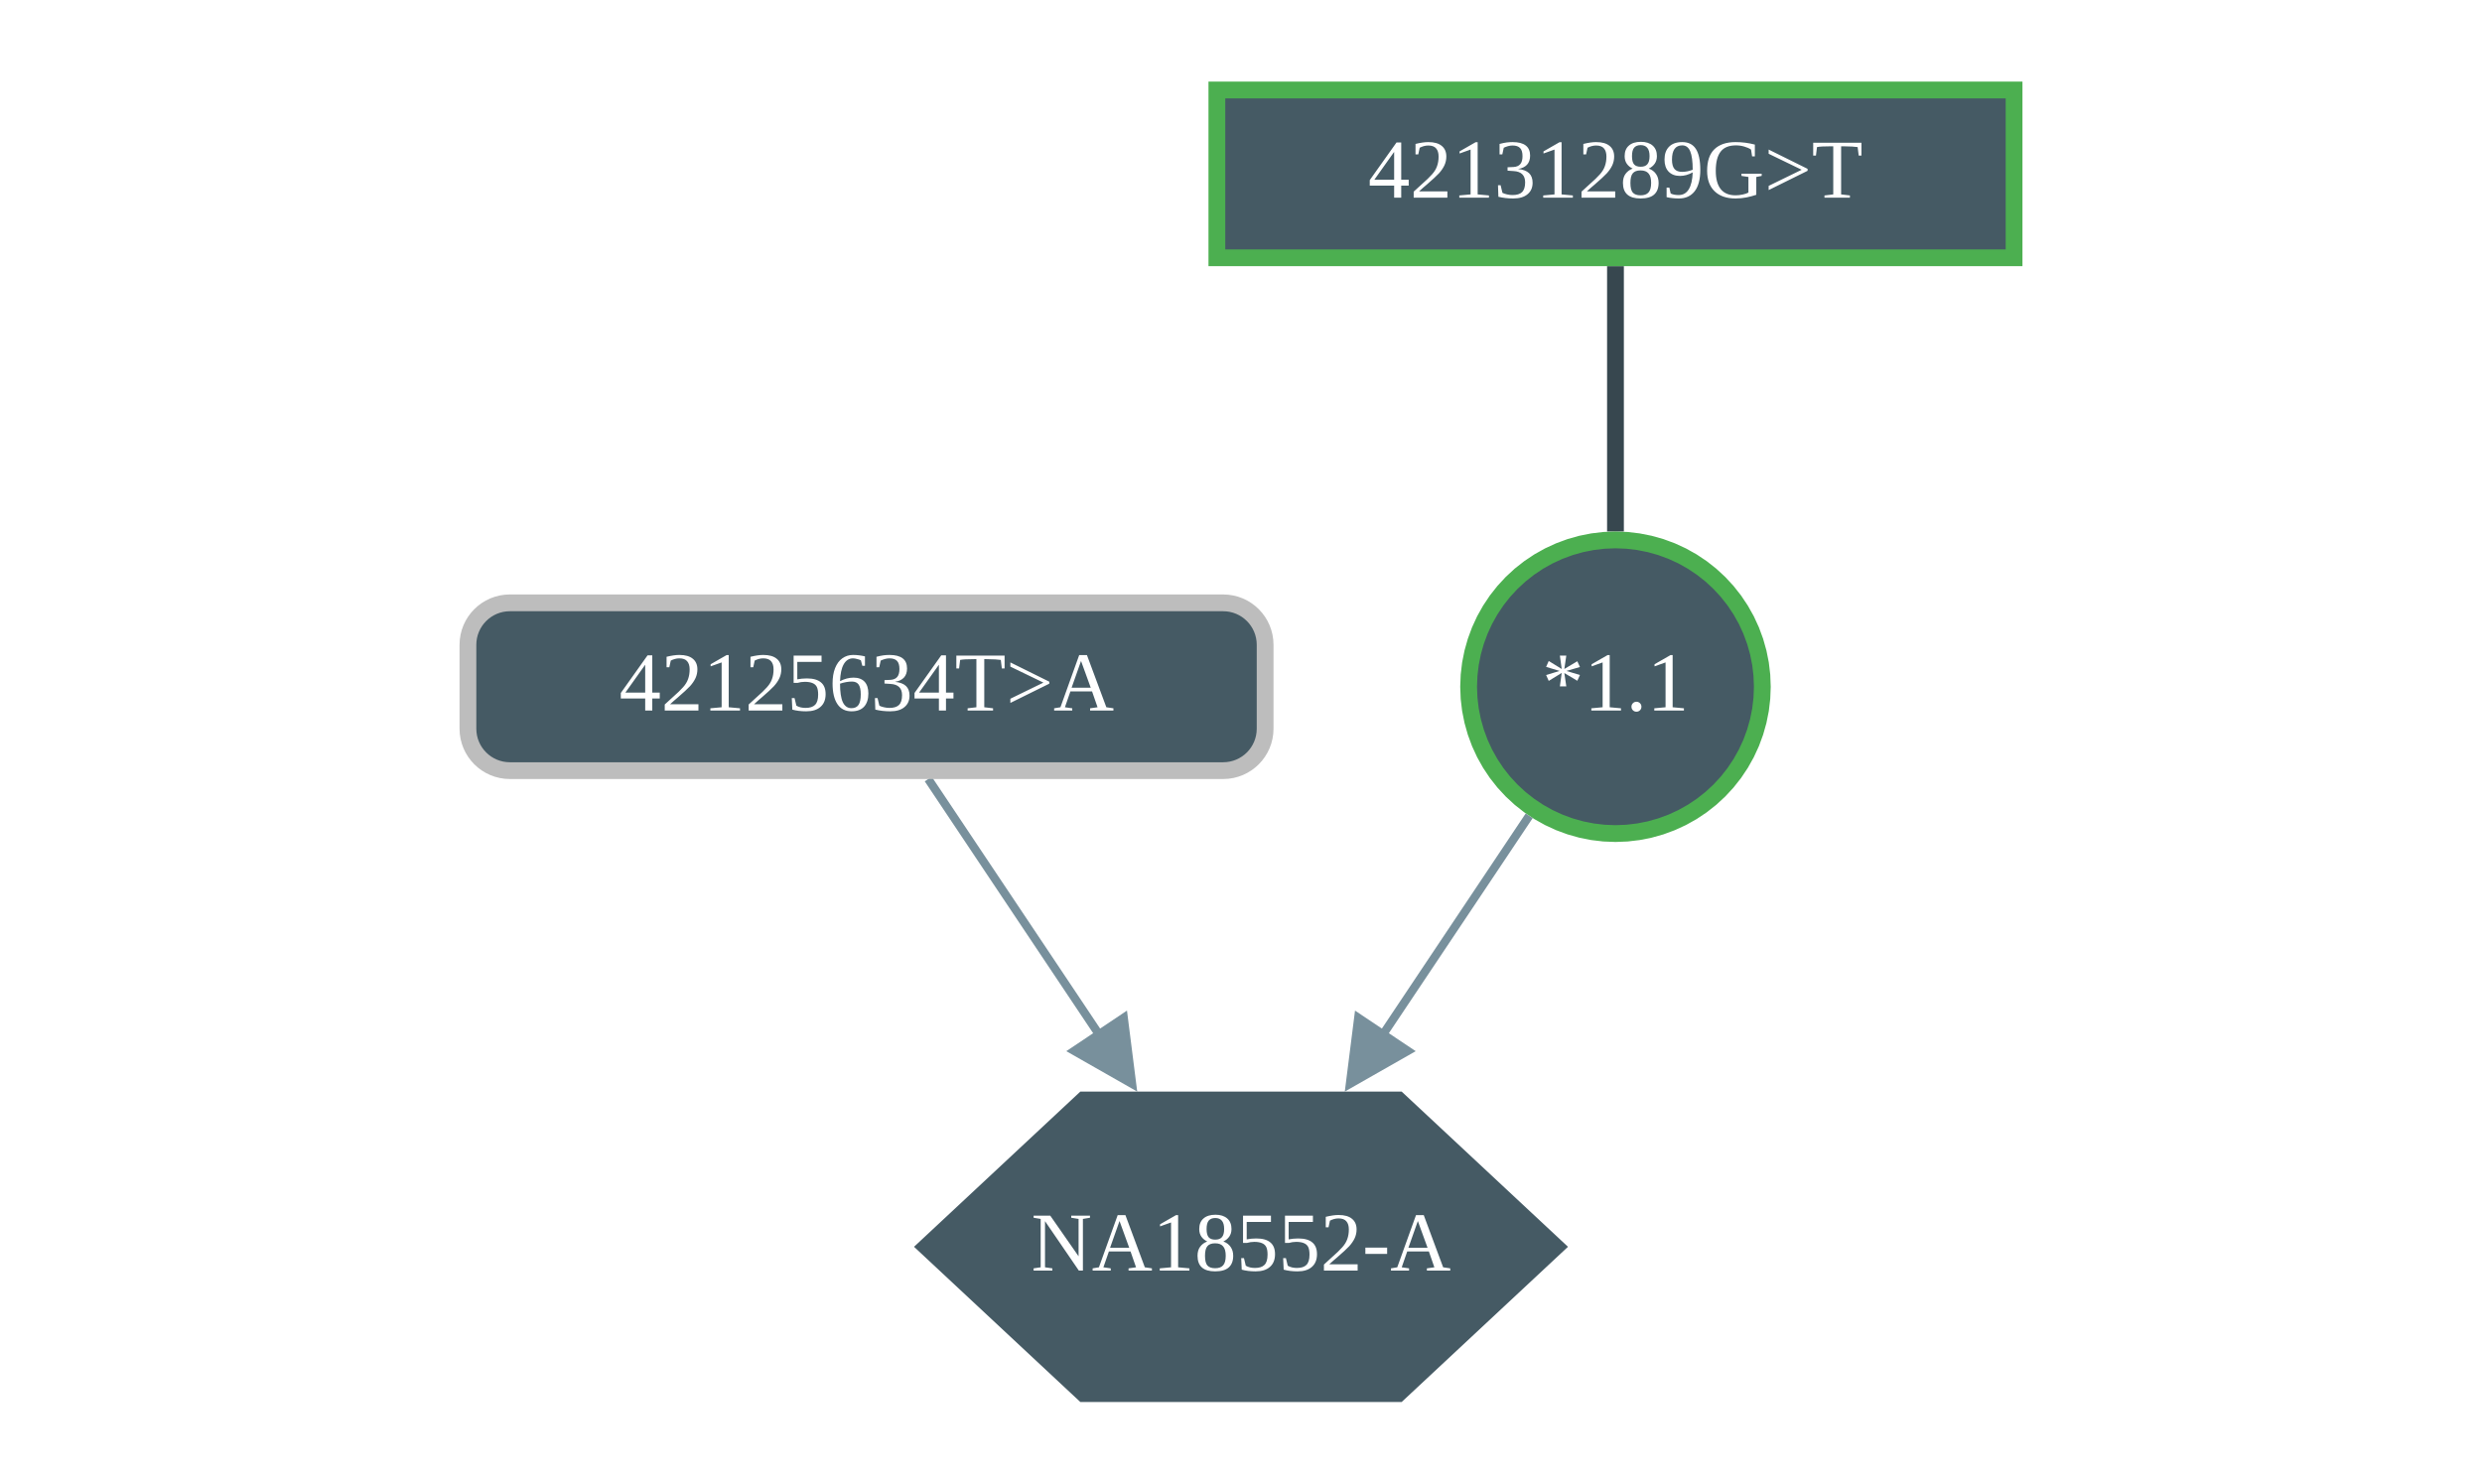
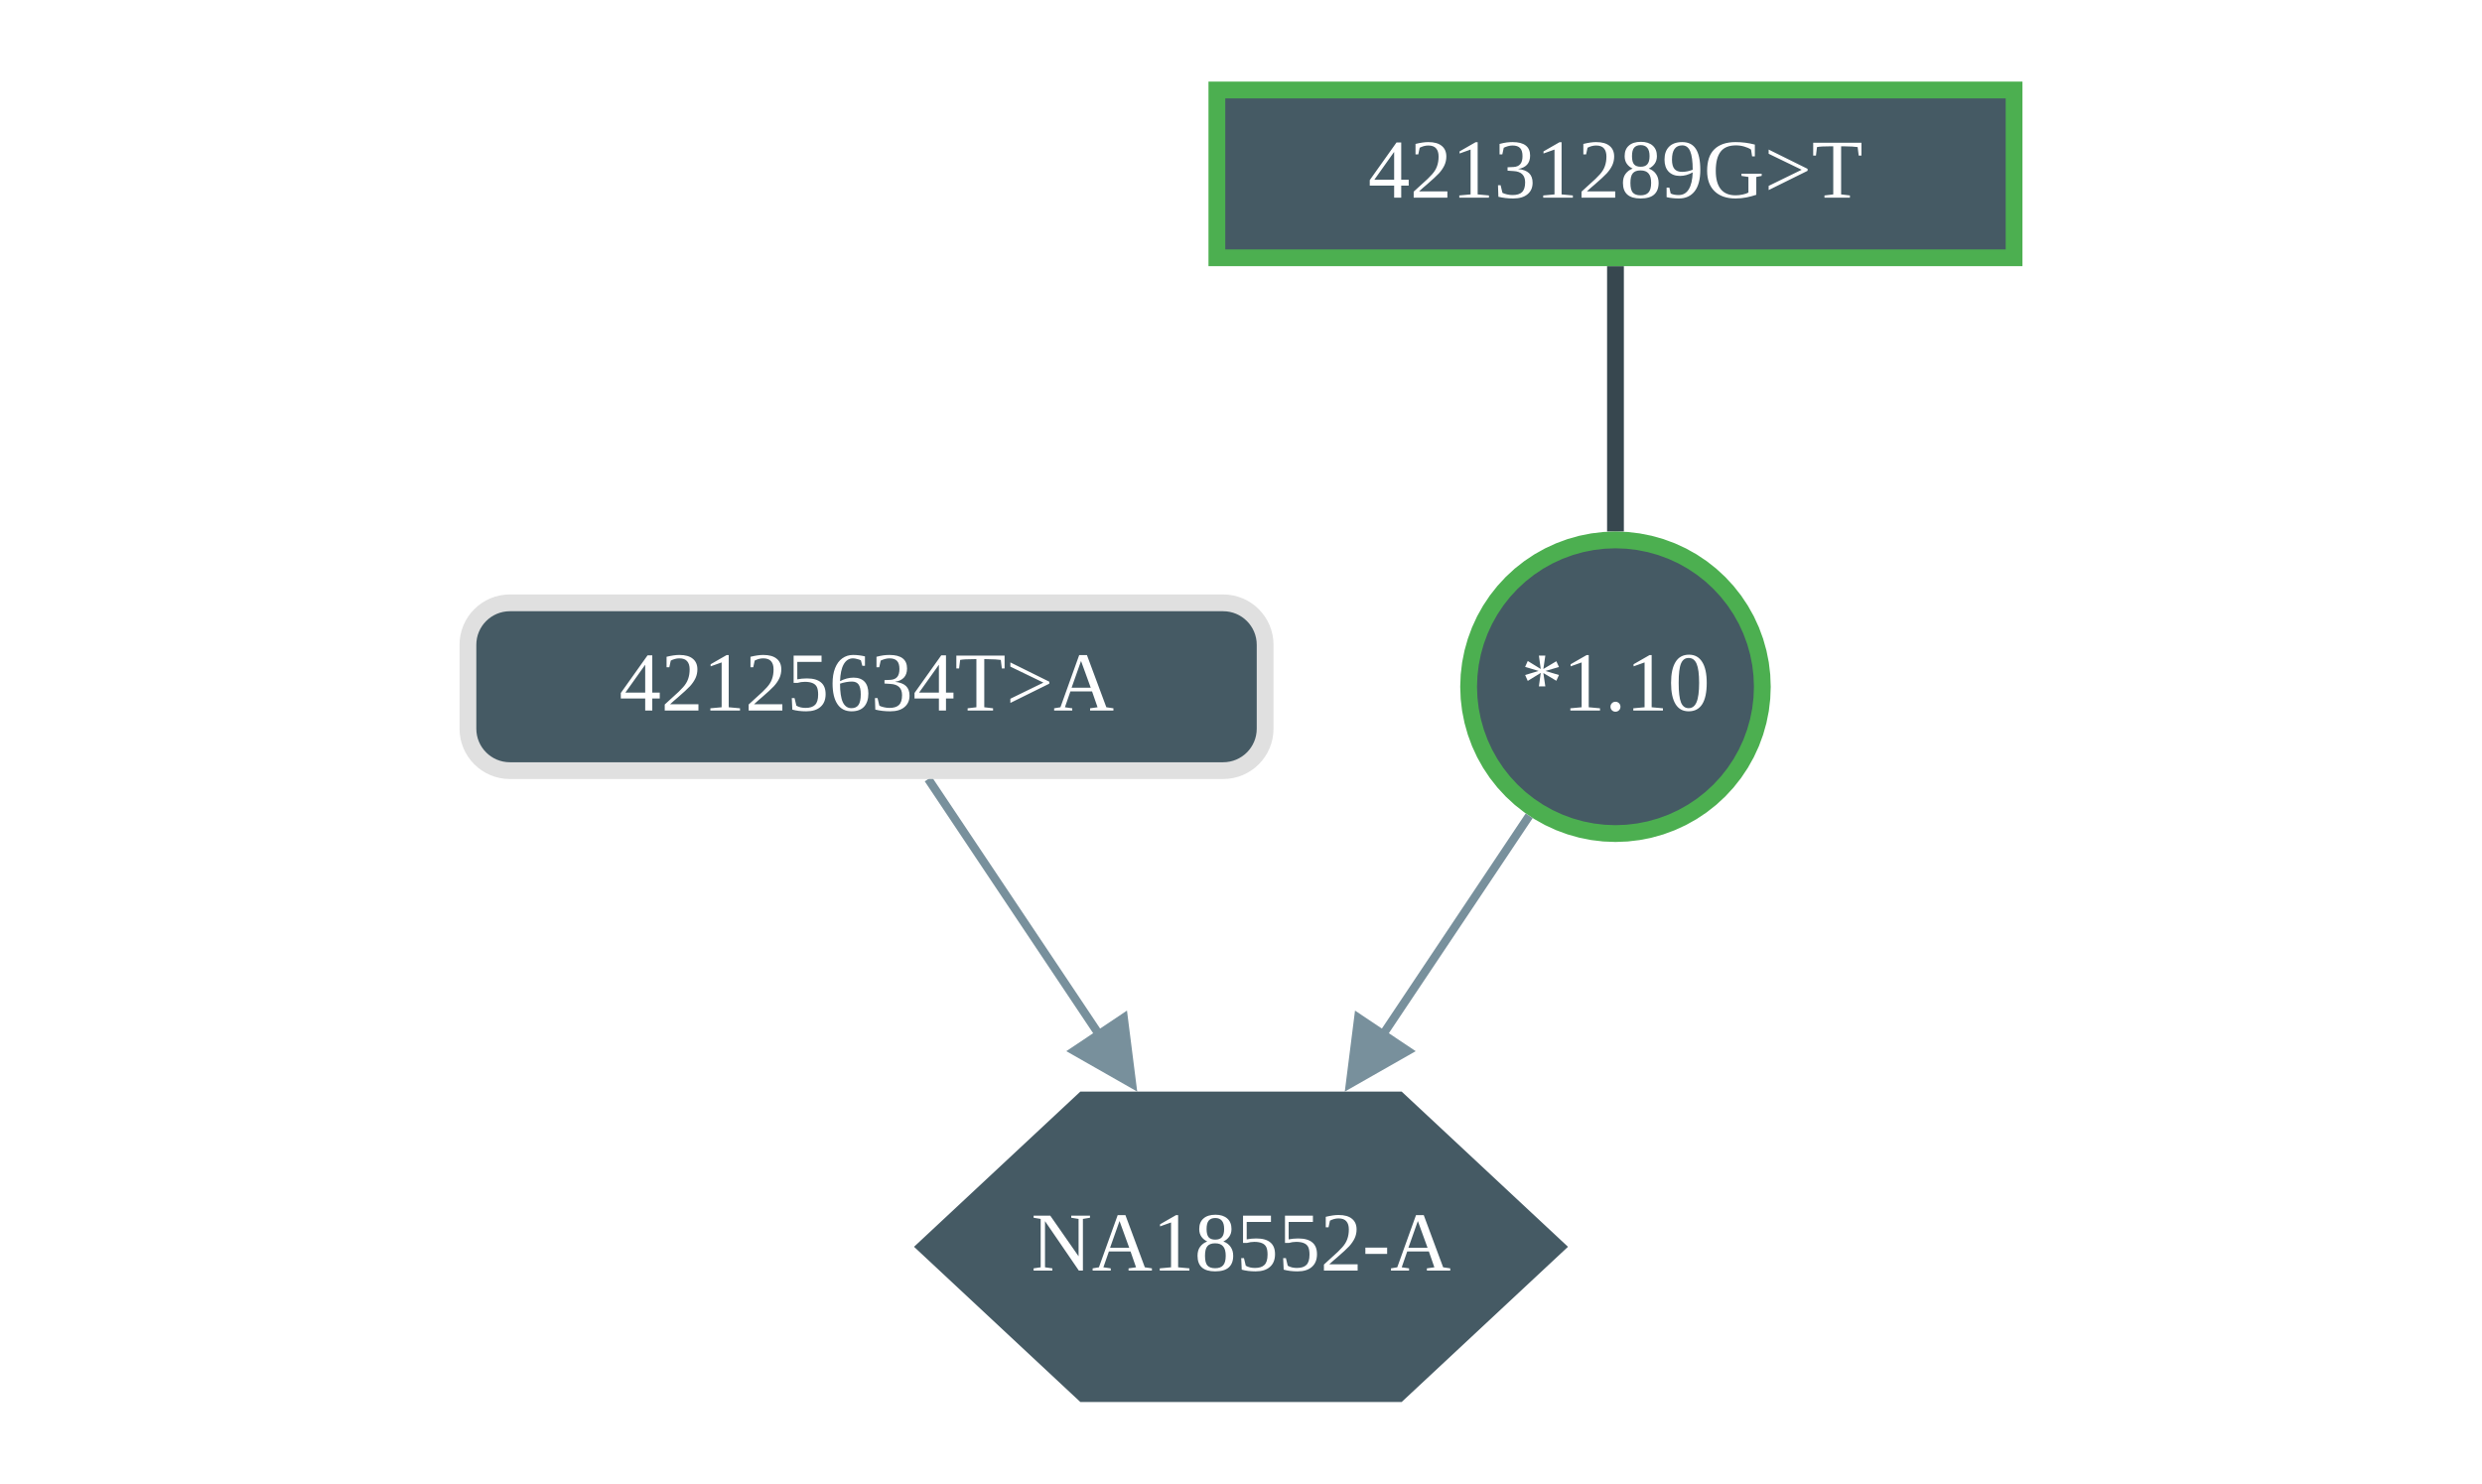
<svg xmlns="http://www.w3.org/2000/svg" version="1.1" width="1017" height="608">
  <defs />
  <g transform="translate(133.711,-43.28157) scale(3.438431,3.438431)">
+     <path fill="none" stroke="rgb(55,71,79)" paint-order="fill stroke markers" d=" M 153.625 44.312 L 153.625 75.938" stroke-opacity="1" stroke-linejoin="round" stroke-miterlimit="10" stroke-width="2" />
    <path fill="none" stroke="rgb(120,144,156)" paint-order="fill stroke markers" d=" M 71.729 105.438 L 95.52 141.025" stroke-opacity="1" stroke-linejoin="round" stroke-miterlimit="10" />
    <path fill="rgb(120,144,156)" stroke="none" paint-order="stroke fill markers" d=" M 88.18 137.873 L 96.632 142.688 L 95.413 133.037 Z" fill-opacity="1" />
    <path fill="none" stroke="rgb(120,144,156)" paint-order="fill stroke markers" d=" M 143.343 109.817 L 122.48 141.025" stroke-opacity="1" stroke-linejoin="round" stroke-miterlimit="10" />
    <path fill="rgb(120,144,156)" stroke="none" paint-order="stroke fill markers" d=" M 122.587 133.037 L 121.368 142.688 L 129.82 137.873 Z" fill-opacity="1" />
-     <path fill="none" stroke="rgb(55,71,79)" paint-order="fill stroke markers" d=" M 153.625 44.312 L 153.625 75.938" stroke-opacity="1" stroke-linejoin="round" stroke-miterlimit="10" stroke-width="2" />
+     <path fill="rgb(69,90,100)" stroke="rgb(224,224,224)" paint-order="fill stroke markers" d=" M 64.375 84.438 L 106.875 84.438 L 106.875 84.438 A 5 5 0 0 1 111.875 89.438 L 111.875 99.438 L 111.875 99.438 A 5 5 0 0 1 106.875 104.438 L 21.875 104.438 L 21.875 104.438 A 5 5 0 0 1 16.875 99.438 L 16.875 89.438 L 16.875 89.438 A 5 5 0 0 1 21.875 84.438 L 64.375 84.438 Z" fill-opacity="1" stroke-opacity="1" stroke-miterlimit="10" stroke-width="2" />
+     <text fill="rgb(255,255,255)" stroke="none" font-family="times new roman" font-size="10px" font-style="normal" font-weight="normal" text-decoration="normal" x="64.375" y="99.438" text-anchor="middle" dominant-baseline="text-after-edge" fill-opacity="1">42125634T&gt;A</text>
+     <path fill="rgb(69,90,100)" stroke="rgb(76,175,80)" paint-order="fill stroke markers" d=" M 171.125 94.438 L 171.071 95.811 L 170.91 97.175 L 170.641 98.523 L 170.268 99.845 L 169.793 101.134 L 169.218 102.382 L 168.546 103.581 L 167.783 104.724 L 166.932 105.803 L 165.999 106.812 L 164.99 107.745 L 163.911 108.595 L 162.769 109.359 L 161.57 110.03 L 160.322 110.605 L 159.033 111.081 L 157.71 111.454 L 156.363 111.722 L 154.998 111.884 L 153.625 111.938 L 152.252 111.884 L 150.887 111.722 L 149.54 111.454 L 148.217 111.081 L 146.928 110.605 L 145.68 110.03 L 144.481 109.359 L 143.339 108.595 L 142.26 107.745 L 141.251 106.812 L 140.318 105.803 L 139.467 104.724 L 138.704 103.581 L 138.032 102.382 L 137.457 101.134 L 136.982 99.845 L 136.609 98.523 L 136.34 97.175 L 136.179 95.811 L 136.125 94.438 L 136.179 93.064 L 136.34 91.7 L 136.609 90.352 L 136.982 89.03 L 137.457 87.741 L 138.032 86.493 L 138.704 85.294 L 139.467 84.151 L 140.318 83.072 L 141.251 82.063 L 142.26 81.13 L 143.339 80.28 L 144.481 79.516 L 145.68 78.845 L 146.928 78.27 L 148.217 77.794 L 149.54 77.421 L 150.887 77.153 L 152.252 76.991 L 153.625 76.938 L 154.998 76.991 L 156.363 77.153 L 157.71 77.421 L 159.033 77.794 L 160.322 78.27 L 161.57 78.845 L 162.769 79.516 L 163.911 80.28 L 164.99 81.13 L 165.999 82.063 L 166.932 83.072 L 167.783 84.151 L 168.546 85.294 L 169.218 86.493 L 169.793 87.741 L 170.268 89.03 L 170.641 90.352 L 170.91 91.7 L 171.071 93.064 Z" fill-opacity="1" stroke-opacity="1" stroke-miterlimit="10" stroke-width="2" />
+     <text fill="rgb(255,255,255)" stroke="none" font-family="times new roman" font-size="10px" font-style="normal" font-weight="normal" text-decoration="normal" x="153.625" y="99.438" text-anchor="middle" dominant-baseline="text-after-edge" fill-opacity="1">*1.10</text>
    <path fill="rgb(69,90,100)" stroke="rgb(69,90,100)" paint-order="fill stroke markers" d=" M 90.25 143.688 L 71.5 161.188 L 90.25 178.688 L 127.75 178.688 L 146.5 161.188 L 127.75 143.688 Z" fill-opacity="1" stroke-opacity="1" stroke-miterlimit="10" stroke-width="2" />
    <text fill="rgb(255,255,255)" stroke="none" font-family="times new roman" font-size="10px" font-style="normal" font-weight="normal" text-decoration="normal" x="109" y="166.188" text-anchor="middle" dominant-baseline="text-after-edge" fill-opacity="1">NA18552-A</text>
    <path fill="rgb(69,90,100)" stroke="rgb(76,175,80)" paint-order="fill stroke markers" d=" M 106.125 23.312 L 106.125 43.312 L 201.125 43.312 L 201.125 23.313 Z" fill-opacity="1" stroke-opacity="1" stroke-miterlimit="10" stroke-width="2" />
    <text fill="rgb(255,255,255)" stroke="none" font-family="times new roman" font-size="10px" font-style="normal" font-weight="normal" text-decoration="normal" x="153.625" y="38.312" text-anchor="middle" dominant-baseline="text-after-edge" fill-opacity="1">42131289G&gt;T</text>
-     <path fill="rgb(69,90,100)" stroke="rgb(189,189,189)" paint-order="fill stroke markers" d=" M 64.375 84.438 L 106.875 84.438 L 106.875 84.438 A 5 5 0 0 1 111.875 89.438 L 111.875 99.438 L 111.875 99.438 A 5 5 0 0 1 106.875 104.438 L 21.875 104.438 L 21.875 104.438 A 5 5 0 0 1 16.875 99.438 L 16.875 89.438 L 16.875 89.438 A 5 5 0 0 1 21.875 84.438 L 64.375 84.438 Z" fill-opacity="1" stroke-opacity="1" stroke-miterlimit="10" stroke-width="2" />
-     <text fill="rgb(255,255,255)" stroke="none" font-family="times new roman" font-size="10px" font-style="normal" font-weight="normal" text-decoration="normal" x="64.375" y="99.438" text-anchor="middle" dominant-baseline="text-after-edge" fill-opacity="1">42125634T&gt;A</text>
-     <path fill="rgb(69,90,100)" stroke="rgb(76,175,80)" paint-order="fill stroke markers" d=" M 171.125 94.438 L 171.071 95.811 L 170.91 97.175 L 170.641 98.523 L 170.268 99.845 L 169.793 101.134 L 169.218 102.382 L 168.546 103.581 L 167.783 104.724 L 166.932 105.803 L 165.999 106.812 L 164.99 107.745 L 163.911 108.595 L 162.769 109.359 L 161.57 110.03 L 160.322 110.605 L 159.033 111.081 L 157.71 111.454 L 156.363 111.722 L 154.998 111.884 L 153.625 111.938 L 152.252 111.884 L 150.887 111.722 L 149.54 111.454 L 148.217 111.081 L 146.928 110.605 L 145.68 110.03 L 144.481 109.359 L 143.339 108.595 L 142.26 107.745 L 141.251 106.812 L 140.318 105.803 L 139.467 104.724 L 138.704 103.581 L 138.032 102.382 L 137.457 101.134 L 136.982 99.845 L 136.609 98.523 L 136.34 97.175 L 136.179 95.811 L 136.125 94.438 L 136.179 93.064 L 136.34 91.7 L 136.609 90.352 L 136.982 89.03 L 137.457 87.741 L 138.032 86.493 L 138.704 85.294 L 139.467 84.151 L 140.318 83.072 L 141.251 82.063 L 142.26 81.13 L 143.339 80.28 L 144.481 79.516 L 145.68 78.845 L 146.928 78.27 L 148.217 77.794 L 149.54 77.421 L 150.887 77.153 L 152.252 76.991 L 153.625 76.938 L 154.998 76.991 L 156.363 77.153 L 157.71 77.421 L 159.033 77.794 L 160.322 78.27 L 161.57 78.845 L 162.769 79.516 L 163.911 80.28 L 164.99 81.13 L 165.999 82.063 L 166.932 83.072 L 167.783 84.151 L 168.546 85.294 L 169.218 86.493 L 169.793 87.741 L 170.268 89.03 L 170.641 90.352 L 170.91 91.7 L 171.071 93.064 Z" fill-opacity="1" stroke-opacity="1" stroke-miterlimit="10" stroke-width="2" />
-     <text fill="rgb(255,255,255)" stroke="none" font-family="times new roman" font-size="10px" font-style="normal" font-weight="normal" text-decoration="normal" x="153.625" y="99.438" text-anchor="middle" dominant-baseline="text-after-edge" fill-opacity="1">*1.1</text>
    <g transform="scale(0.2908303,0.2908303) translate(-133.711,43.28157)" />
  </g>
</svg>
